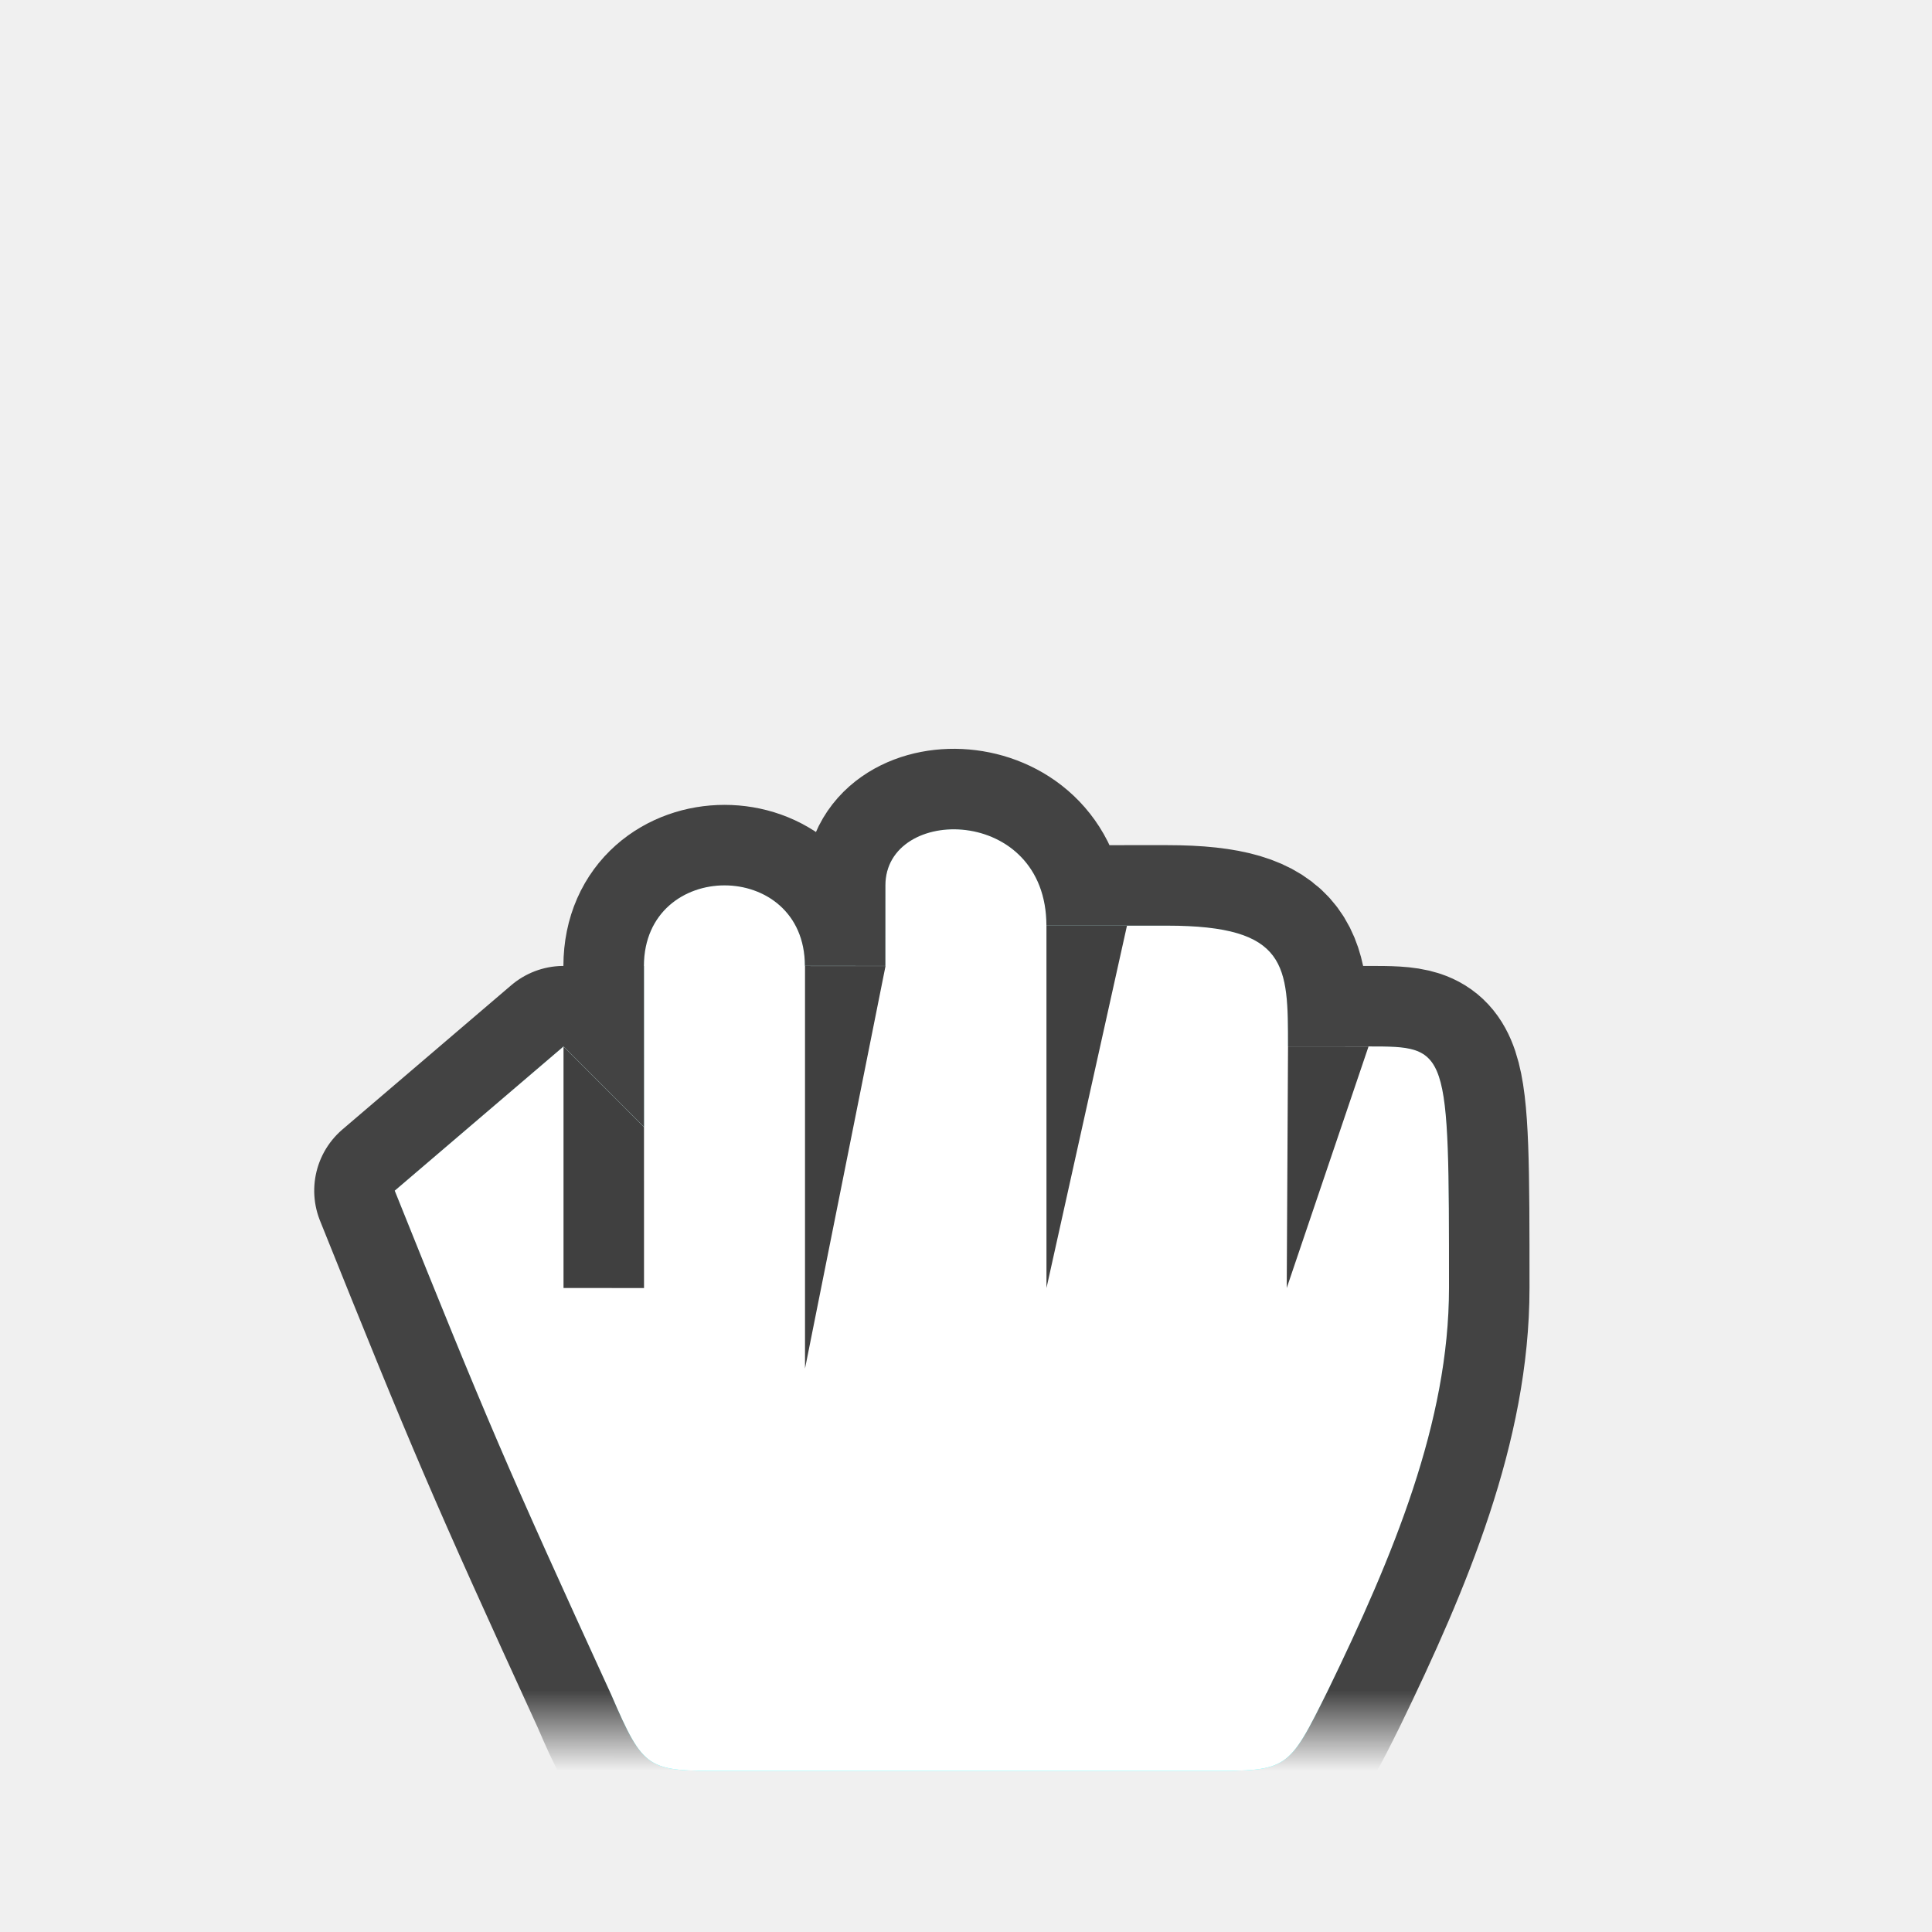
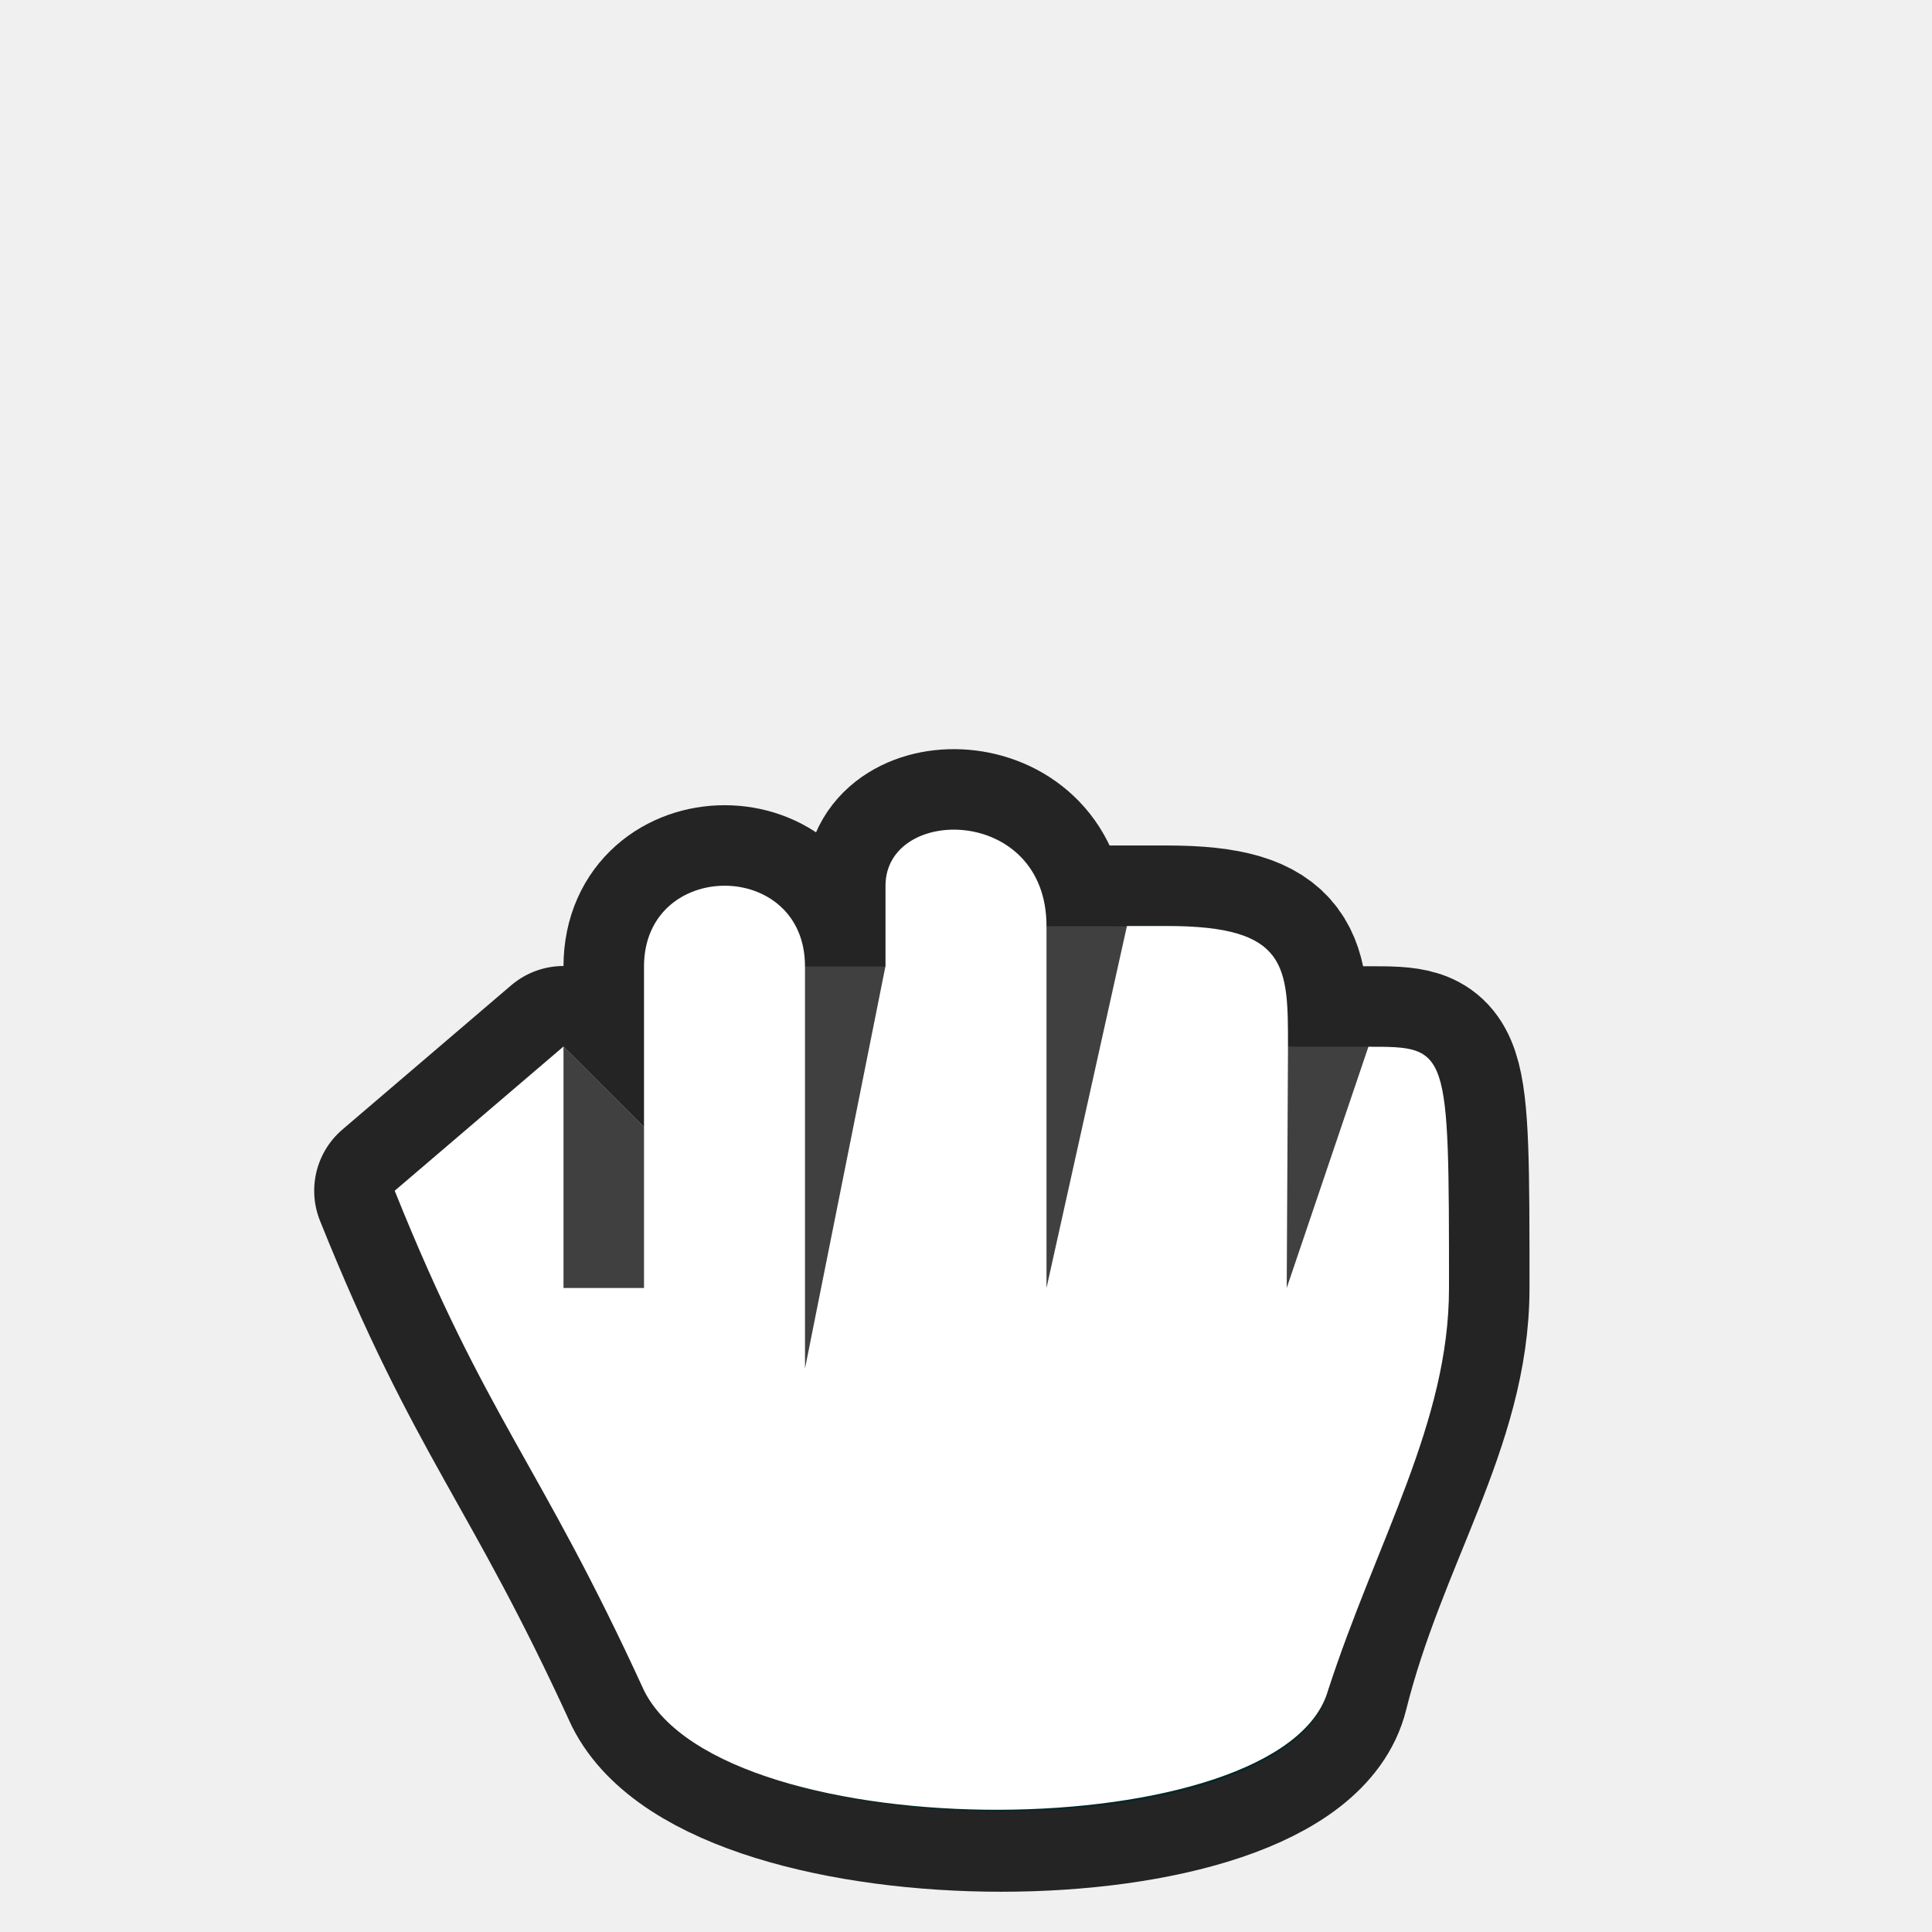
- <svg xmlns="http://www.w3.org/2000/svg" xmlns:xlink="http://www.w3.org/1999/xlink" width="24" height="24" viewBox="0 0 24 24" id="svg2" version="1.1">
-   <defs id="defs4">
-     <linearGradient id="linearGradient1572">
-       <stop style="stop-color:#000000;stop-opacity:0.85;" offset="0" id="stop1568" />
-       <stop style="stop-color:#000000;stop-opacity:0;" offset="1" id="stop1570" />
-     </linearGradient>
-     <linearGradient xlink:href="#linearGradient1572" id="linearGradient1574" x1="47.344" y1="1064.724" x2="46.945" y2="1065.641" gradientUnits="userSpaceOnUse" />
-   </defs>
+ <svg xmlns="http://www.w3.org/2000/svg" width="24" height="24" viewBox="0 0 24 24" id="svg2" version="1.1">
+   <defs id="defs4" />
  <g id="layer1" transform="translate(0,-1018.362)">
-     <g id="g6118" transform="translate(2.786849,-0.8094554)">
-       <g transform="matrix(0.917071,-0.3987239,0.3987239,0.917071,-414.9566,87.66321)" id="g4175">
-         <g id="g4169" transform="matrix(1.097041,0,0,1.097041,-0.9704053,-101.9014)" style="fill:#7f2aff" />
-         <text xml:space="preserve" style="font-style:normal;font-variant:normal;font-weight:normal;font-stretch:normal;line-height:0%;font-family:Lato;-inkscape-font-specification:'Lato, Normal';text-align:start;letter-spacing:0px;word-spacing:0px;writing-mode:lr-tb;text-anchor:start;fill:#000000;fill-opacity:1;stroke:none;stroke-width:1px;stroke-linecap:butt;stroke-linejoin:miter;stroke-opacity:1" x="412.17" y="1010.508" id="text4225" transform="rotate(23.49843)">
-           <tspan id="tspan4227" x="412.17" y="1010.508" style="font-size:40px;line-height:1.25"> </tspan>
-         </text>
-         <text xml:space="preserve" style="font-style:normal;font-variant:normal;font-weight:normal;font-stretch:normal;line-height:0%;font-family:'Droid Sans';-inkscape-font-specification:'Droid Sans';letter-spacing:0px;word-spacing:0px;fill:#000000;fill-opacity:1;stroke:none;stroke-width:1px;stroke-linecap:butt;stroke-linejoin:miter;stroke-opacity:1" x="297.17" y="980.508" id="text4156" transform="rotate(23.49843)">
-           <tspan id="tspan4158" x="297.17" y="980.508" style="font-size:15px;line-height:1.25"> </tspan>
-         </text>
-         <text xml:space="preserve" style="font-style:normal;font-weight:normal;line-height:0%;font-family:sans-serif;letter-spacing:0px;word-spacing:0px;fill:#000000;fill-opacity:1;stroke:none;stroke-width:1px;stroke-linecap:butt;stroke-linejoin:miter;stroke-opacity:1" x="302.17" y="960.508" id="text4160" transform="rotate(23.49843)">
-           <tspan id="tspan4162" x="302.17" y="960.508" style="font-size:20px;line-height:1.25"> </tspan>
-         </text>
-         <g id="g4168" transform="translate(0.2197776,0.04921552)">
-           <g id="g4246" transform="translate(-35.48667,-18.70004)">
-             <g id="g4274" transform="translate(-1.036698,-2.631546)">
-               <path style="fill:#23ffff;fill-opacity:1;stroke:url(#linearGradient1574);stroke-width:2;stroke-linecap:round;stroke-linejoin:round;stroke-miterlimit:4;stroke-dasharray:none;stroke-opacity:0.85" d="m 45.43,1054.078 -0.797,1.834 -0.518,-1.316 -2.638,0.807 c -0.087,3.079 -0.091,3.673 -0.03,6.816 -0.003,1.029 0.036,1.046 0.914,1.428 l 5.502,2.392 c 0.917,0.399 0.917,0.399 1.773,-0.323 1.406,-1.205 2.706,-2.456 3.37,-3.983 1.196,-2.751 1.196,-2.751 0.279,-3.15 l -0.917,-0.399 c 0.399,-0.917 0.603,-1.373 -0.778,-1.974 l -1.376,-0.598 c 0.598,-1.376 -1.236,-2.173 -1.635,-1.256 l -0.399,0.917 -0.917,-0.399 -2e-6,-10e-5 c 0.532,-1.223 -1.298,-2.019 -1.834,-0.797 z" id="path8689" />
-               <path style="fill:#ffffff;fill-opacity:1;stroke:none;stroke-width:2;stroke-linecap:round;stroke-linejoin:round;stroke-miterlimit:4;stroke-dasharray:none;stroke-opacity:0.745" d="m 45.43,1054.078 -0.797,1.834 -0.518,-1.316 -2.638,0.807 c -0.087,3.079 -0.091,3.673 -0.03,6.816 -0.003,1.029 0.036,1.046 0.914,1.428 l 5.502,2.392 c 0.917,0.399 0.917,0.399 1.773,-0.323 1.406,-1.205 2.706,-2.456 3.37,-3.983 1.196,-2.751 1.196,-2.751 0.279,-3.15 l -0.917,-0.399 c 0.399,-0.917 0.603,-1.373 -0.778,-1.974 l -1.376,-0.598 c 0.598,-1.376 -1.236,-2.173 -1.635,-1.256 l -0.399,0.917 -0.917,-0.399 -2e-6,-10e-5 c 0.532,-1.223 -1.298,-2.019 -1.834,-0.797 z" id="rect4201" />
-               <path style="fill:#000000;fill-opacity:0.75;stroke:none;stroke-width:2.45;stroke-linecap:round;stroke-linejoin:round;stroke-miterlimit:4;stroke-dasharray:none;stroke-opacity:0.745" d="m 47.264,1054.876 0.917,0.399 -2.911,4.187 z" id="rect4254" />
-               <path id="path4157" d="m 50.214,1055.613 0.917,0.399 -2.711,3.728 z" style="fill:#000000;fill-opacity:0.75;stroke:none;stroke-width:2.366;stroke-linecap:round;stroke-linejoin:round;stroke-miterlimit:4;stroke-dasharray:none;stroke-opacity:0.745" />
-               <path style="fill:#000000;fill-opacity:0.75;stroke:none;stroke-width:2.828;stroke-linecap:round;stroke-linejoin:round;stroke-miterlimit:4;stroke-dasharray:none;stroke-opacity:0.745" d="m 52.368,1058.185 0.917,0.399 -2.128,2.346 z" id="path4160" />
-               <path style="fill:#000000;fill-opacity:0.75;stroke:none;stroke-width:1.518;stroke-linecap:round;stroke-linejoin:round;stroke-miterlimit:4;stroke-dasharray:none;stroke-opacity:0.745" d="m 44.114,1054.597 0.518,1.316 -0.797,1.834 -0.917,-0.399 z" id="path8709" />
-             </g>
-           </g>
-         </g>
-       </g>
+     <text xml:space="preserve" style="font-style:normal;font-variant:normal;font-weight:normal;font-stretch:normal;line-height:0%;font-family:Lato;-inkscape-font-specification:'Lato, Normal';text-align:start;letter-spacing:0px;word-spacing:0px;writing-mode:lr-tb;text-anchor:start;fill:#000000;fill-opacity:1;stroke:none;stroke-width:1px;stroke-linecap:butt;stroke-linejoin:miter;stroke-opacity:1" x="8.7695316e-06" y="1097.362" id="text4225">
+       <tspan id="tspan4227" x="8.7695316e-06" y="1097.362" style="font-size:40px;line-height:1.25"> </tspan>
+     </text>
+     <g id="g936">
+       <path style="fill:#23ffff;fill-opacity:1;stroke:#000000;stroke-width:2;stroke-linecap:round;stroke-linejoin:round;stroke-miterlimit:4;stroke-dasharray:none;stroke-opacity:0.85" d="m 8,1030.362 -1.69e-5,2 -1,-1 -2.097,1.792 c 1.148,2.858 1.788,3.35 3.097,6.208 1,2 8,2 8.497,0 0.487,-1.951 1.503,-3.331 1.503,-4.997 -3.4e-5,-3 -3.4e-5,-3 -1,-3 l -1,10e-5 c 0,-1 0.005,-1.5 -1.5,-1.5 h -1.5 c 10e-7,-1.5 -2,-1.5 -2,-0.5 l -2.7e-5,1 -1,2e-4 -4.2e-5,-10e-5 c -4e-6,-1.334 -1.995,-1.334 -2,-10e-5 z" id="path8689" />
+       <path style="fill:#ffffff;fill-opacity:1;stroke:none;stroke-width:2;stroke-linecap:round;stroke-linejoin:round;stroke-miterlimit:4;stroke-dasharray:none;stroke-opacity:0.745" d="m 8,1030.362 -1.69e-5,2 -1,-1 -2.097,1.792 c 1.148,2.858 1.788,3.35 3.097,6.208 1,2 7.941,1.951 8.497,0 0.609,-1.873 1.503,-3.331 1.503,-4.997 -3.4e-5,-3 -3.4e-5,-3 -1,-3 l -1,10e-5 c 0,-1 0.005,-1.5 -1.5,-1.5 h -1.5 c 10e-7,-1.5 -2,-1.5 -2,-0.5 l -2.7e-5,1 -1,2e-4 -4.2e-5,-10e-5 c -4e-6,-1.334 -1.995,-1.334 -2,-10e-5 z" id="rect4201" />
+       <path style="fill:#000000;fill-opacity:0.75;stroke:none;stroke-width:2.45;stroke-linecap:round;stroke-linejoin:round;stroke-miterlimit:4;stroke-dasharray:none;stroke-opacity:0.745" d="m 10,1030.362 h 1 l -1,5 z" id="rect4254" />
+       <path id="path4157" d="m 13,1029.862 1,-2e-4 -1,4.5 z" style="fill:#000000;fill-opacity:0.75;stroke:none;stroke-width:2.366;stroke-linecap:round;stroke-linejoin:round;stroke-miterlimit:4;stroke-dasharray:none;stroke-opacity:0.745" />
+       <path style="fill:#000000;fill-opacity:0.75;stroke:none;stroke-width:2.828;stroke-linecap:round;stroke-linejoin:round;stroke-miterlimit:4;stroke-dasharray:none;stroke-opacity:0.745" d="m 16,1031.362 1,-2e-4 -1.016,3 z" id="path4160" />
+       <path style="fill:#000000;fill-opacity:0.75;stroke:none;stroke-width:1.518;stroke-linecap:round;stroke-linejoin:round;stroke-miterlimit:4;stroke-dasharray:none;stroke-opacity:0.745" d="m 7,1031.362 1,1 -1.7e-5,2 H 7 Z" id="path8709" />
    </g>
  </g>
</svg>
